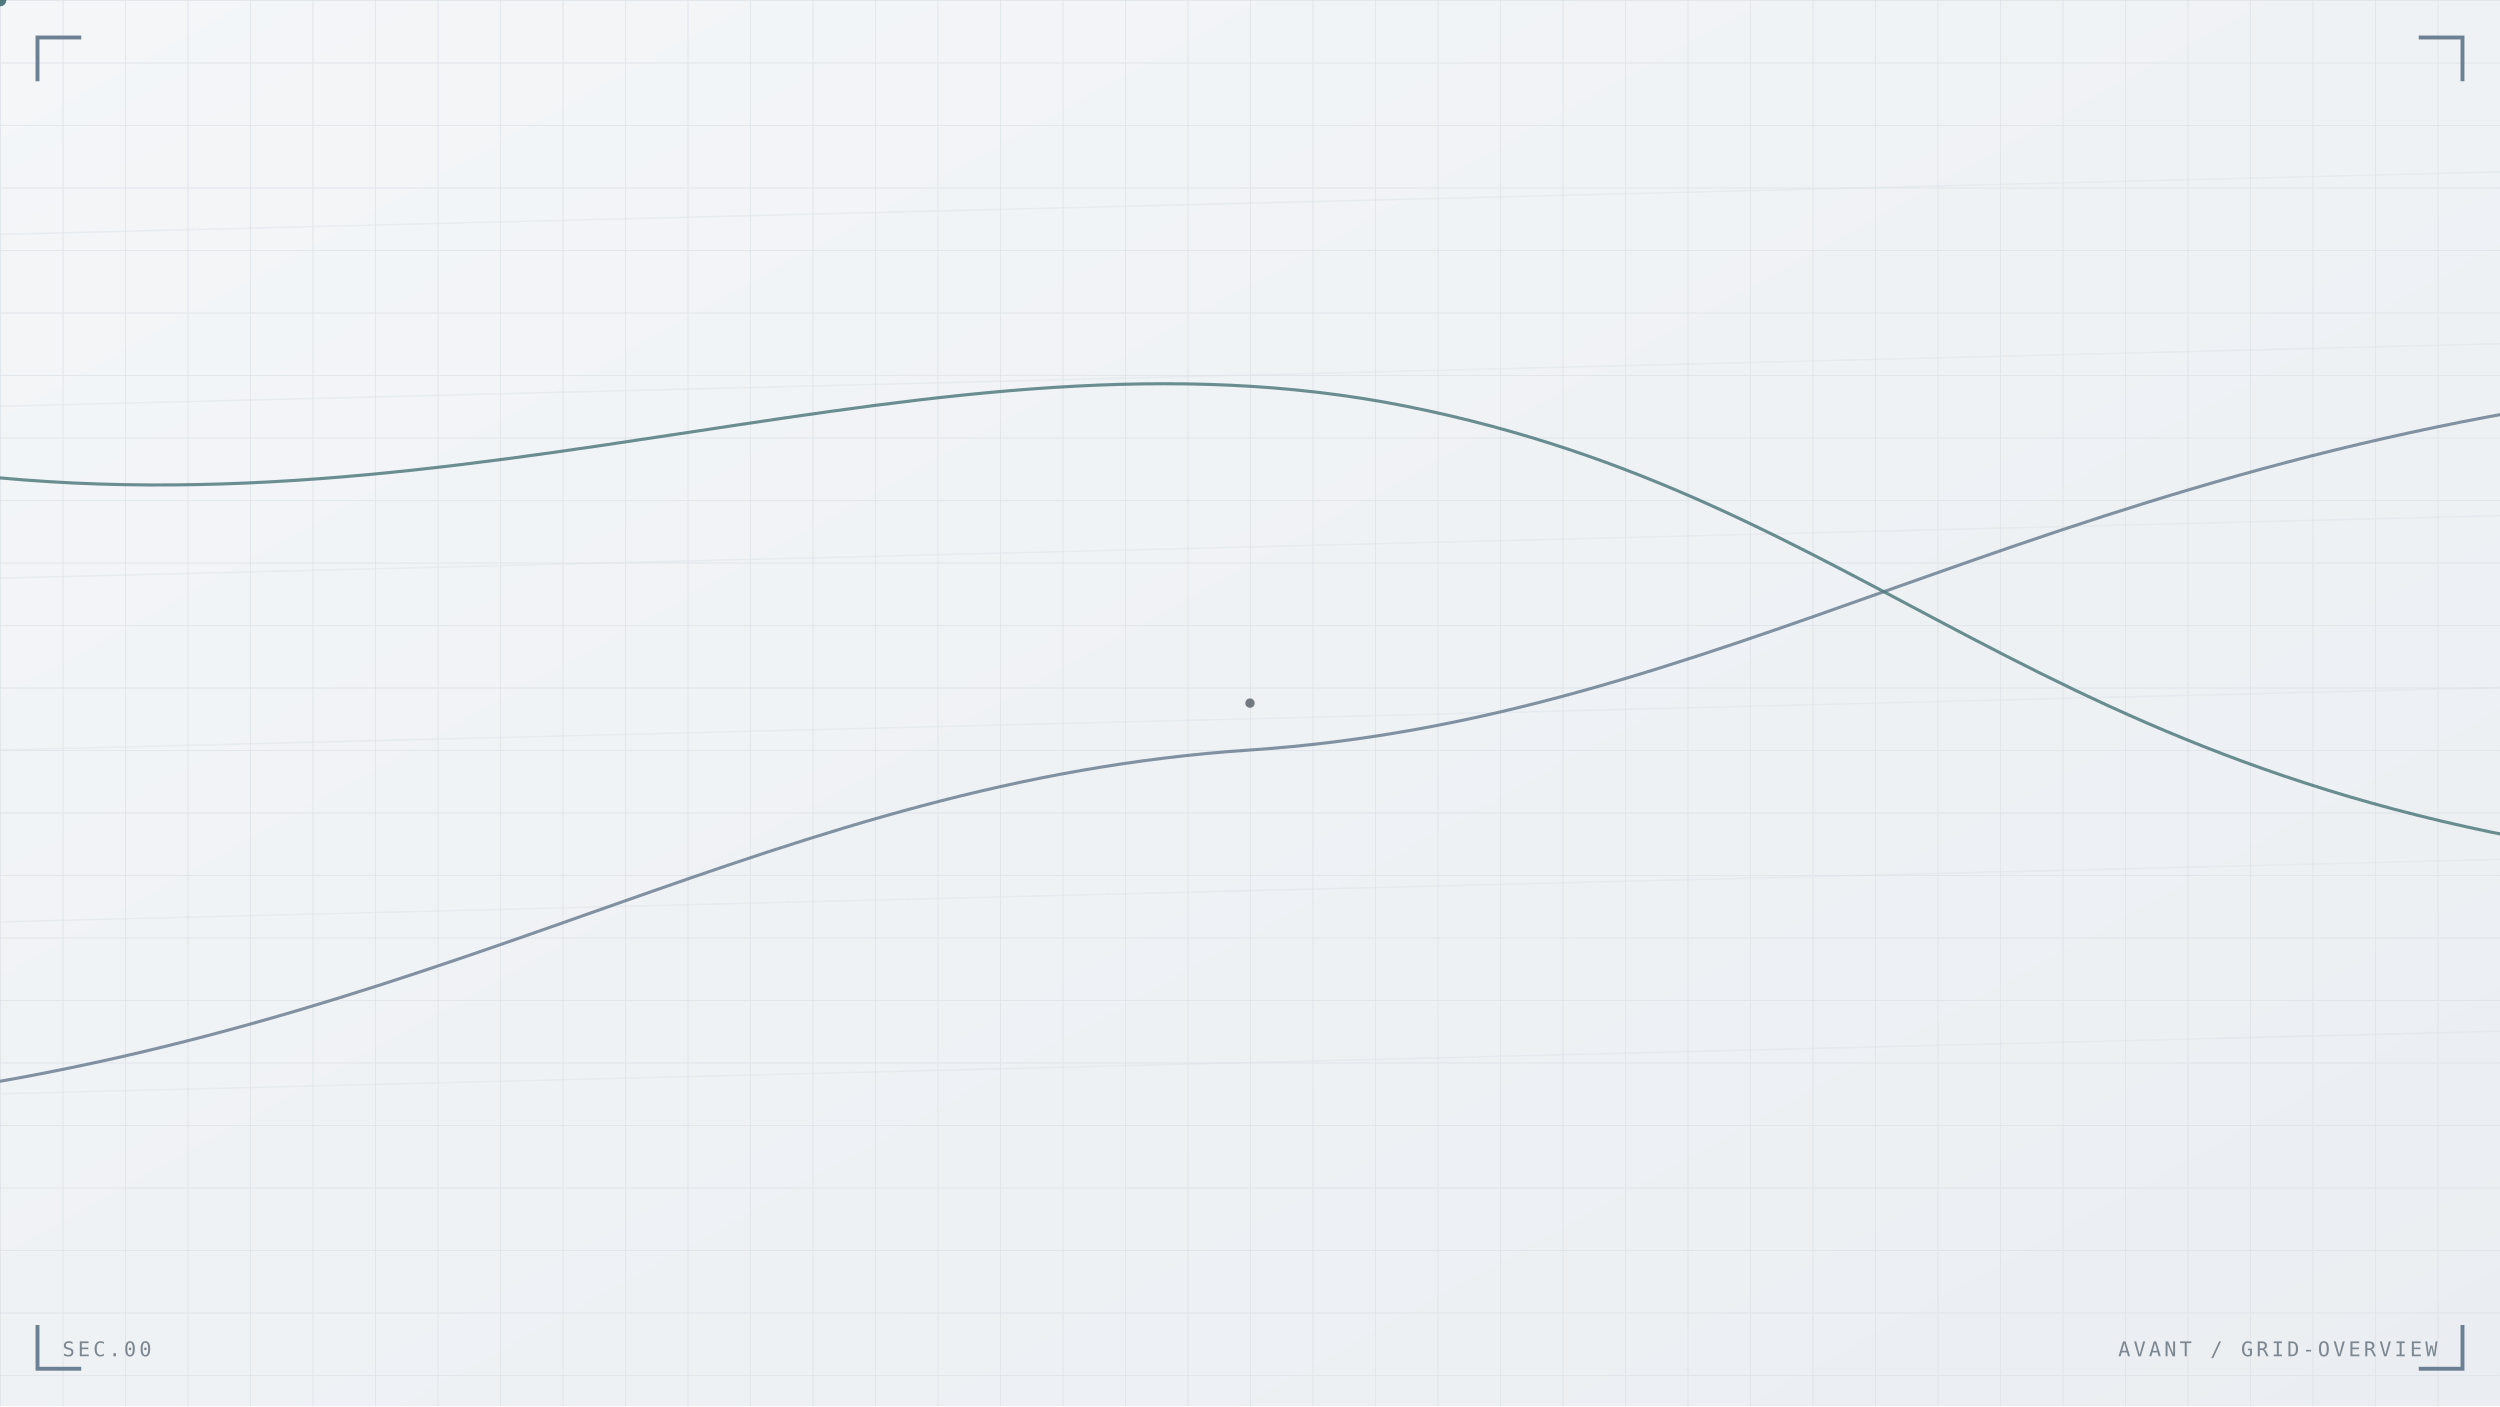
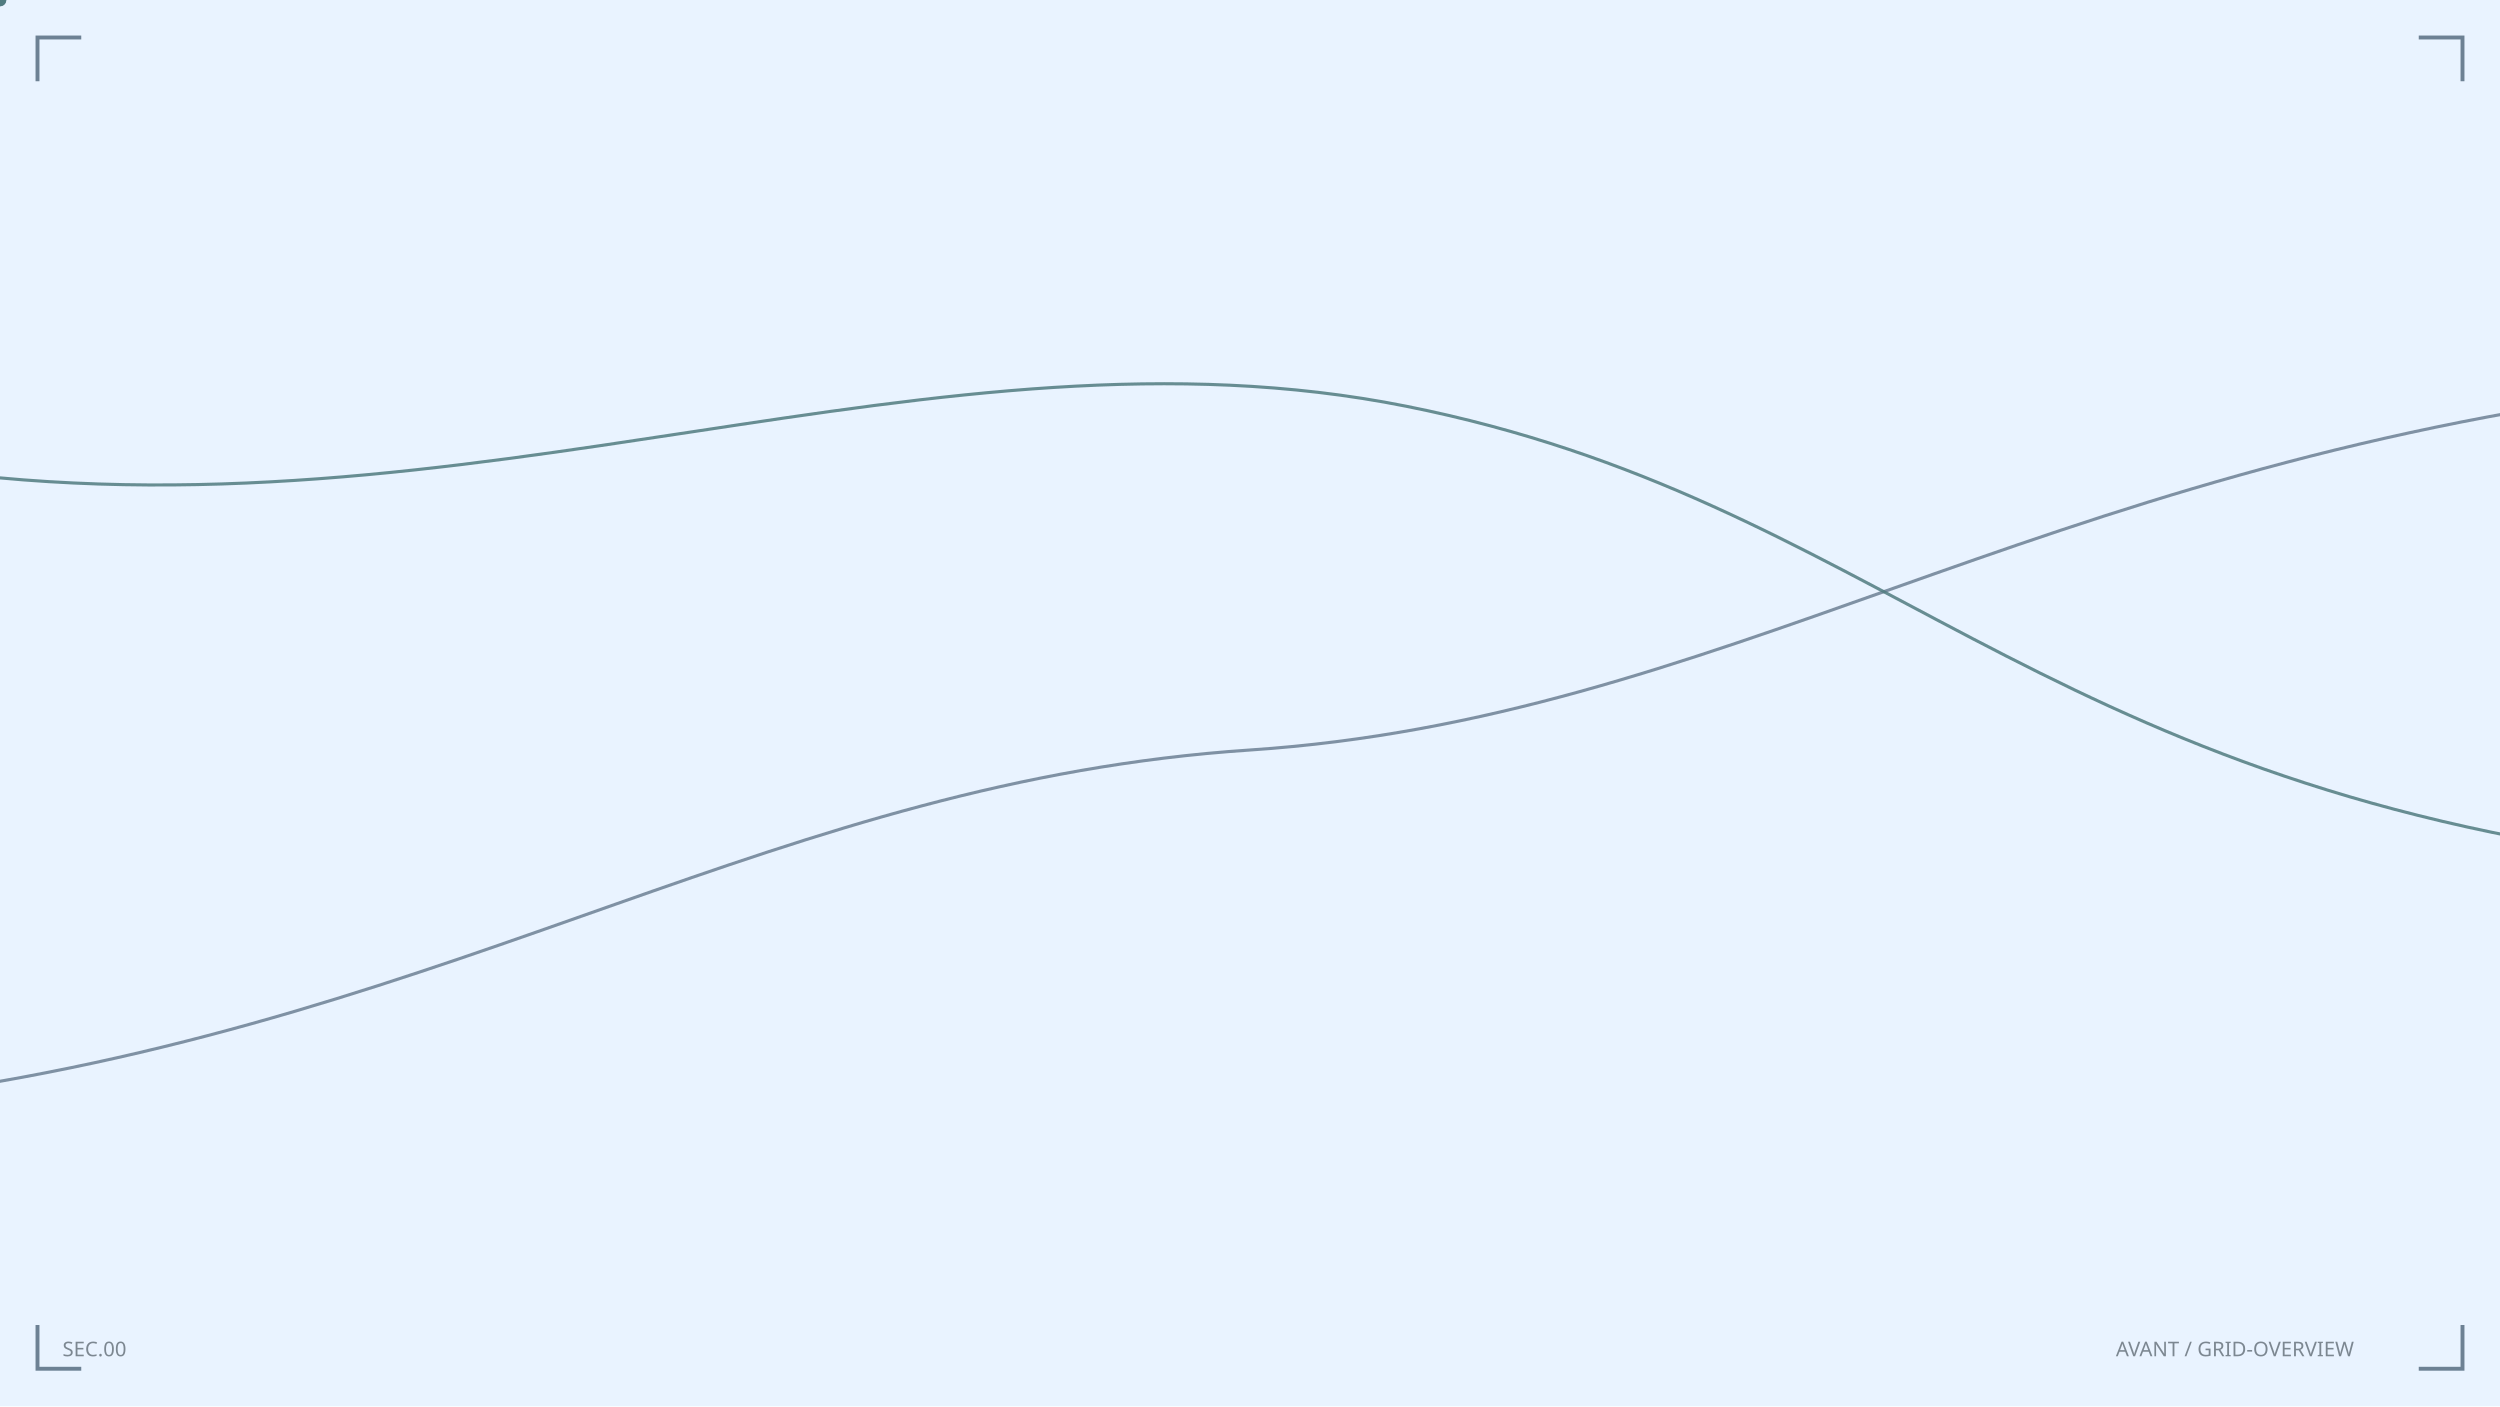
- <svg xmlns="http://www.w3.org/2000/svg" viewBox="0 0 1600 900">
-   <defs>
-     <linearGradient id="bg" x1="0" y1="0" x2="1" y2="1">
-       <stop offset="0%" stop-color="#F4F6F8" />
-       <stop offset="100%" stop-color="#EAEEF2" />
-     </linearGradient>
-     <pattern id="grid" width="40" height="40" patternUnits="userSpaceOnUse">
-       <path d="M 40 0 L 0 0 0 40" fill="none" stroke="#DEE3E8" stroke-width="1" />
-     </pattern>
-   </defs>
-   <rect width="1600" height="900" fill="url(#bg)" />
-   <rect width="1600" height="900" fill="url(#grid)" />
-   <path d="M0 150 L1600 110" stroke="#DCE3E9" stroke-width="1" opacity="0.5" />
-   <path d="M0 260 L1600 220" stroke="#DCE3E9" stroke-width="1" opacity="0.5" />
-   <path d="M0 370 L1600 330" stroke="#DCE3E9" stroke-width="1" opacity="0.5" />
-   <path d="M0 480 L1600 440" stroke="#DCE3E9" stroke-width="1" opacity="0.5" />
-   <path d="M0 590 L1600 550" stroke="#DCE3E9" stroke-width="1" opacity="0.5" />
-   <path d="M0 700 L1600 660" stroke="#DCE3E9" stroke-width="1" opacity="0.5" />
-   <g opacity="0.9">
-     <path d="M-50 700 C 300 650, 500 500, 800 480 S 1300 300, 1700 250" fill="none" stroke="#5F7488" stroke-width="2" opacity="0.85" />
-     <circle r="4" fill="#5F7488">
-       <animateMotion dur="6s" begin="0s" repeatCount="indefinite" path="M-50 700 C 300 650, 500 500, 800 480 S 1300 300, 1700 250" />
+ <svg xmlns="http://www.w3.org/2000/svg" version="1.1" id="Layer_1" x="0px" y="0px" viewBox="0 0 1600 900" style="enable-background:new 0 0 1600 900;" xml:space="preserve">
+   <style type="text/css">
+ 	.st0{fill:#E9F3FF;}
+ 	.st1{opacity:0.9;}
+ 	.st2{opacity:0.85;fill:none;stroke:#5F7488;stroke-width:2;enable-background:new    ;}
+ 	.st3{fill:#5F7488;}
+ 	.st4{opacity:0.85;fill:none;stroke:#3F6E72;stroke-width:2;enable-background:new    ;}
+ 	.st5{fill:#3F6E72;}
+ 	.st6{fill:none;stroke:#5F7488;stroke-width:2.5;}
+ 	.st7{fill:#7C8791;}
+ 	.st8{font-family:'CourierNewPSMT';}
+ 	.st9{font-size:13px;}
+ </style>
+   <rect class="st0" width="1600" height="900" />
+   <g class="st1">
+     <path class="st2" d="M-50,700c350-50,550-200,850-220s500-180,900-230" />
+     <circle class="st3" cx="0" cy="0" r="4">
+       <animateMotion accumulate="none" additive="replace" begin="0s" calcMode="paced" dur="6s" fill="remove" path="M-50 700 C 300 650, 500 500, 800 480 S 1300 300, 1700 250" repeatCount="indefinite" restart="always">
+ 		</animateMotion>
    </circle>
-     <path d="M-50 300 C 300 350, 600 200, 900 260 S 1300 500, 1700 550" fill="none" stroke="#3F6E72" stroke-width="2" opacity="0.85" />
-     <circle r="4" fill="#3F6E72">
-       <animateMotion dur="7s" begin="1s" repeatCount="indefinite" path="M-50 300 C 300 350, 600 200, 900 260 S 1300 500, 1700 550" />
+     <path class="st4" d="M-50,300c350,50,650-100,950-40s400,240,800,290" />
+     <circle class="st5" cx="0" cy="0" r="4">
+       <animateMotion accumulate="none" additive="replace" begin="1s" calcMode="paced" dur="7s" fill="remove" path="M-50 300 C 300 350, 600 200, 900 260 S 1300 500, 1700 550" repeatCount="indefinite" restart="always">
+ 		</animateMotion>
    </circle>
  </g>
-   <circle cx="800" cy="450" r="3" fill="#202A33" opacity="0.6" />
-   <g stroke="#5F7488" stroke-width="2.5" fill="none" opacity="0.9">
-     <path d="M24 52 V24 H52" />
-     <path d="M1548 24 H1576 V52" />
-     <path d="M1576 848 V876 H1548" />
-     <path d="M52 876 H24 V848" />
+   <g class="st1">
+     <path class="st6" d="M24,52V24h28" />
+     <path class="st6" d="M1548,24h28v28" />
+     <path class="st6" d="M1576,848v28h-28" />
+     <path class="st6" d="M52,876H24v-28" />
  </g>
-   <text x="40" y="868" font-family="'IBM Plex Mono', monospace" font-size="13" letter-spacing="2" fill="#7C8791">SEC.00</text>
-   <text x="1560" y="868" text-anchor="end" font-family="'IBM Plex Mono', monospace" font-size="13" letter-spacing="2" fill="#7C8791">AVANT / GRID-OVERVIEW</text>
+   <text transform="matrix(1 0 0 1 40 868)" class="st7 st8 st9">SEC.00</text>
+   <text transform="matrix(1 0 0 1 1354.173 868)" class="st7 st8 st9">AVANT / GRID-OVERVIEW</text>
</svg>
